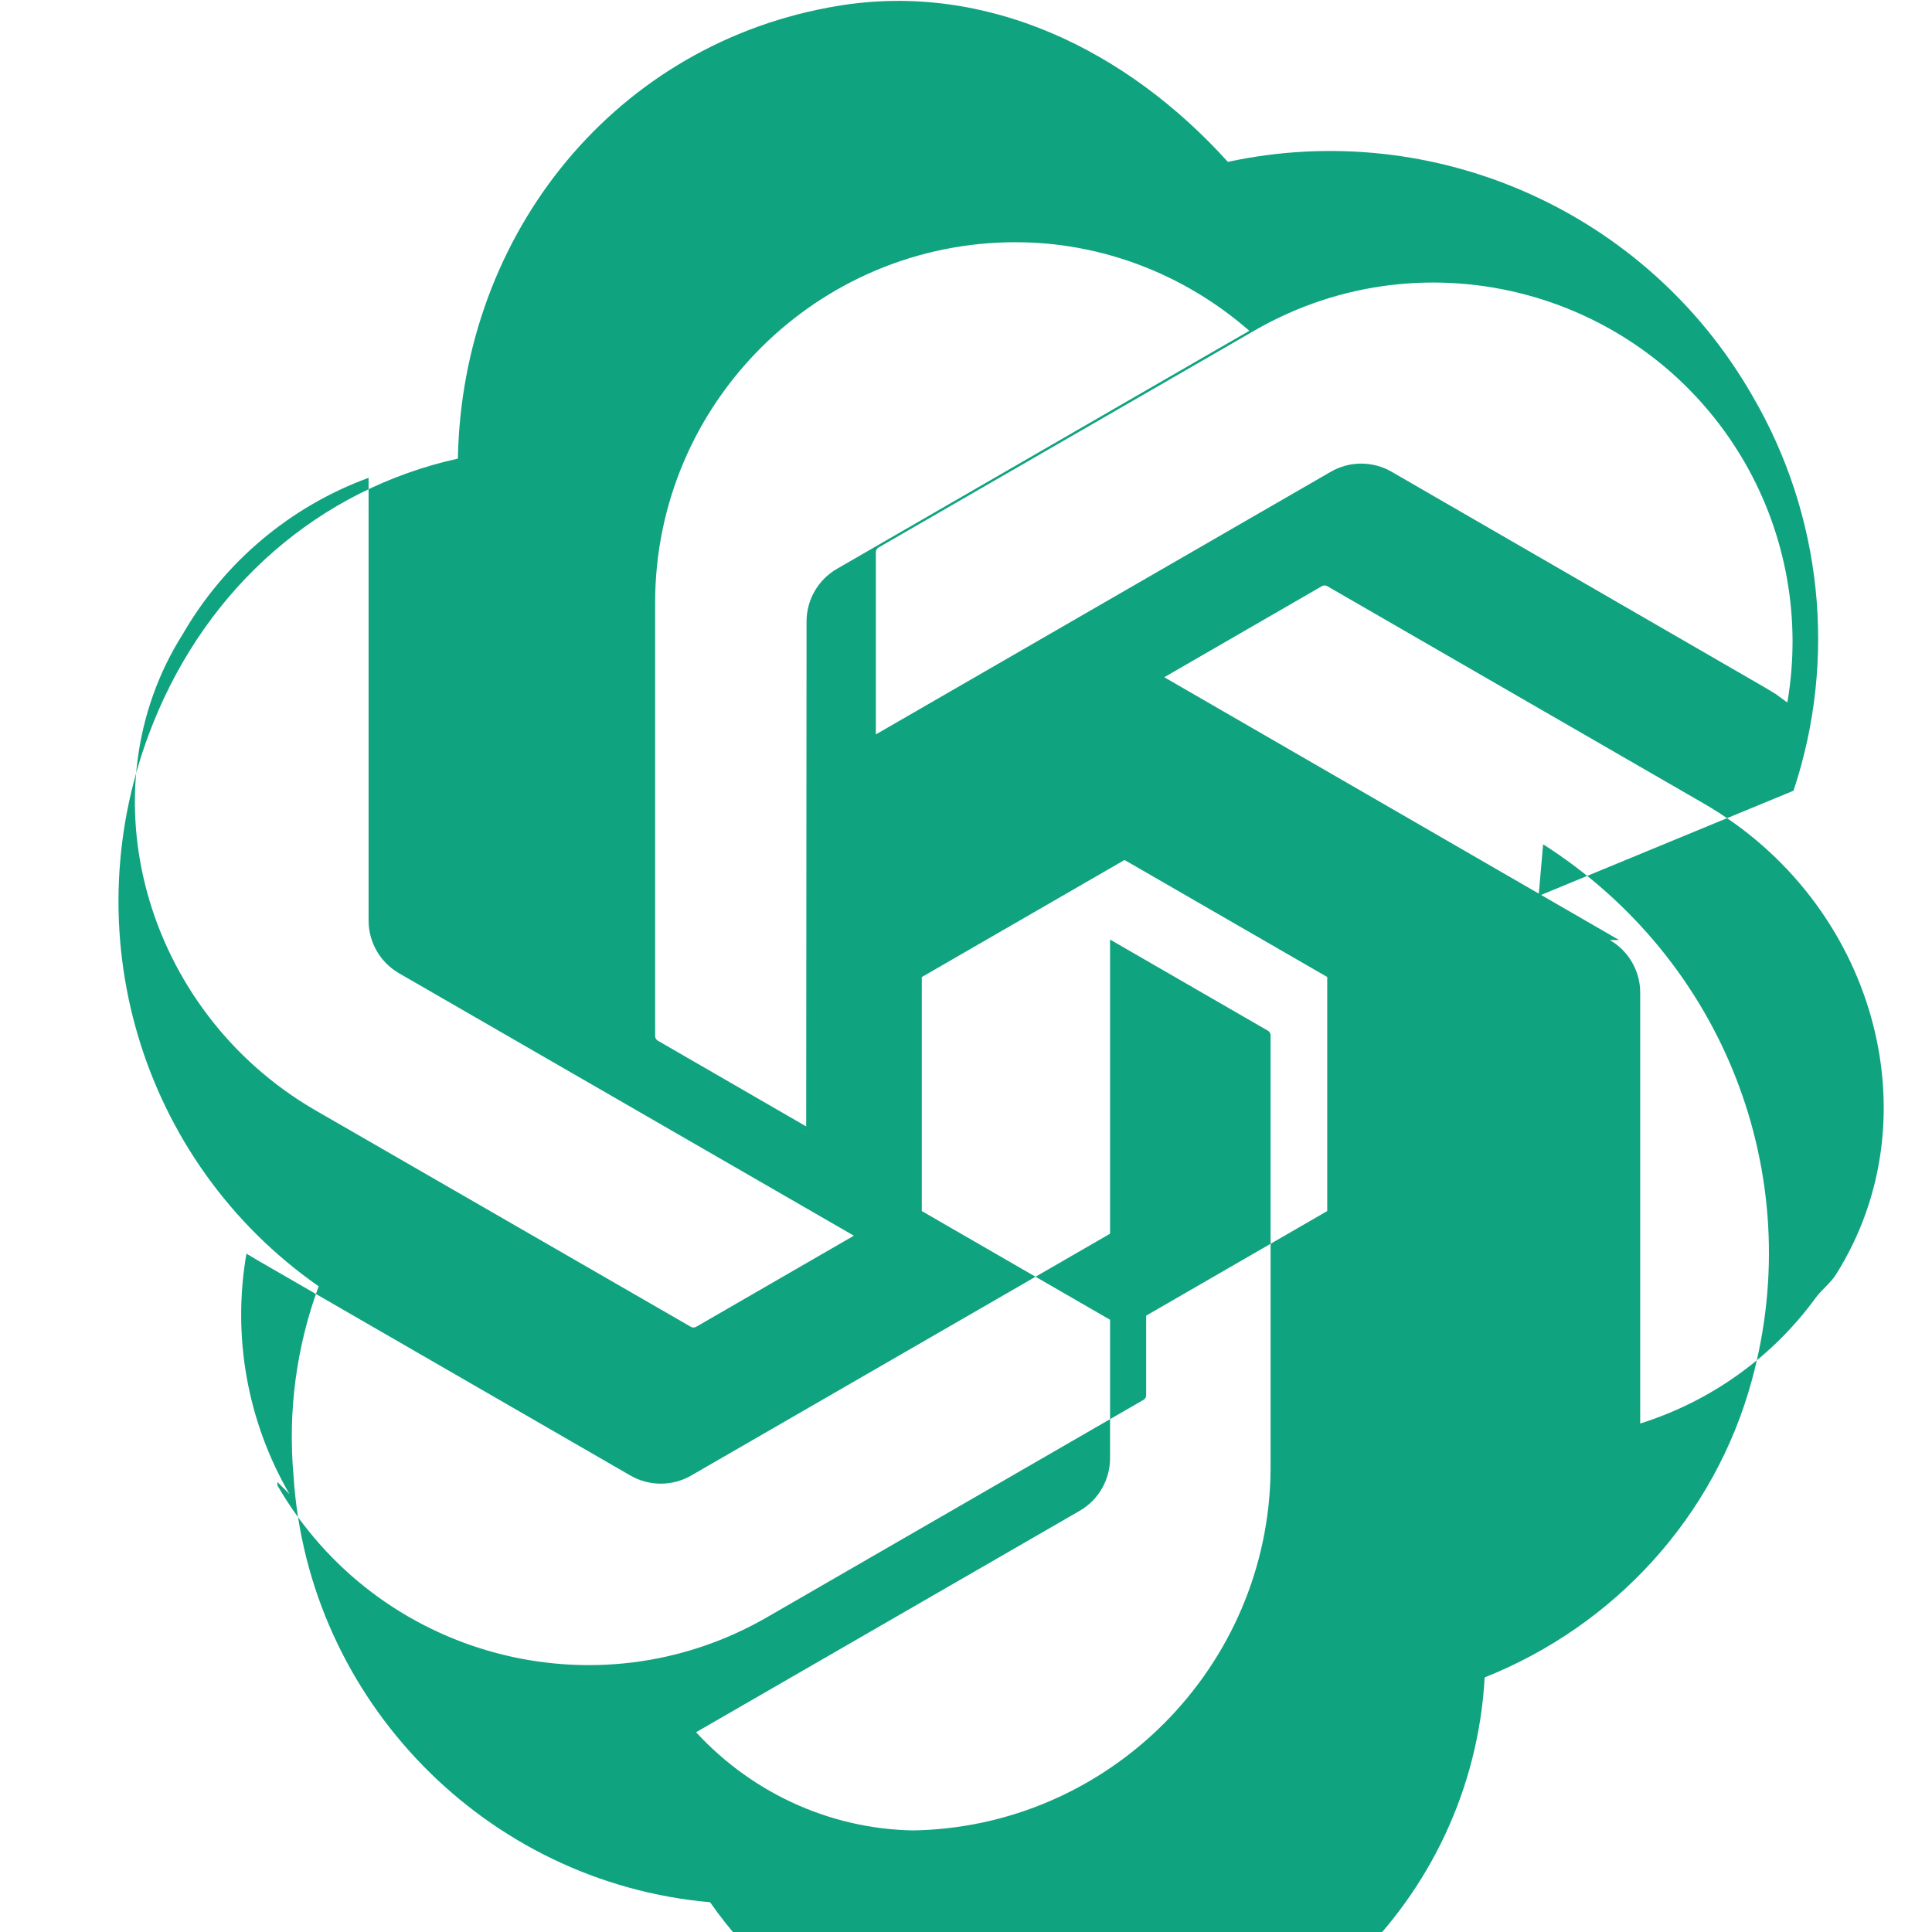
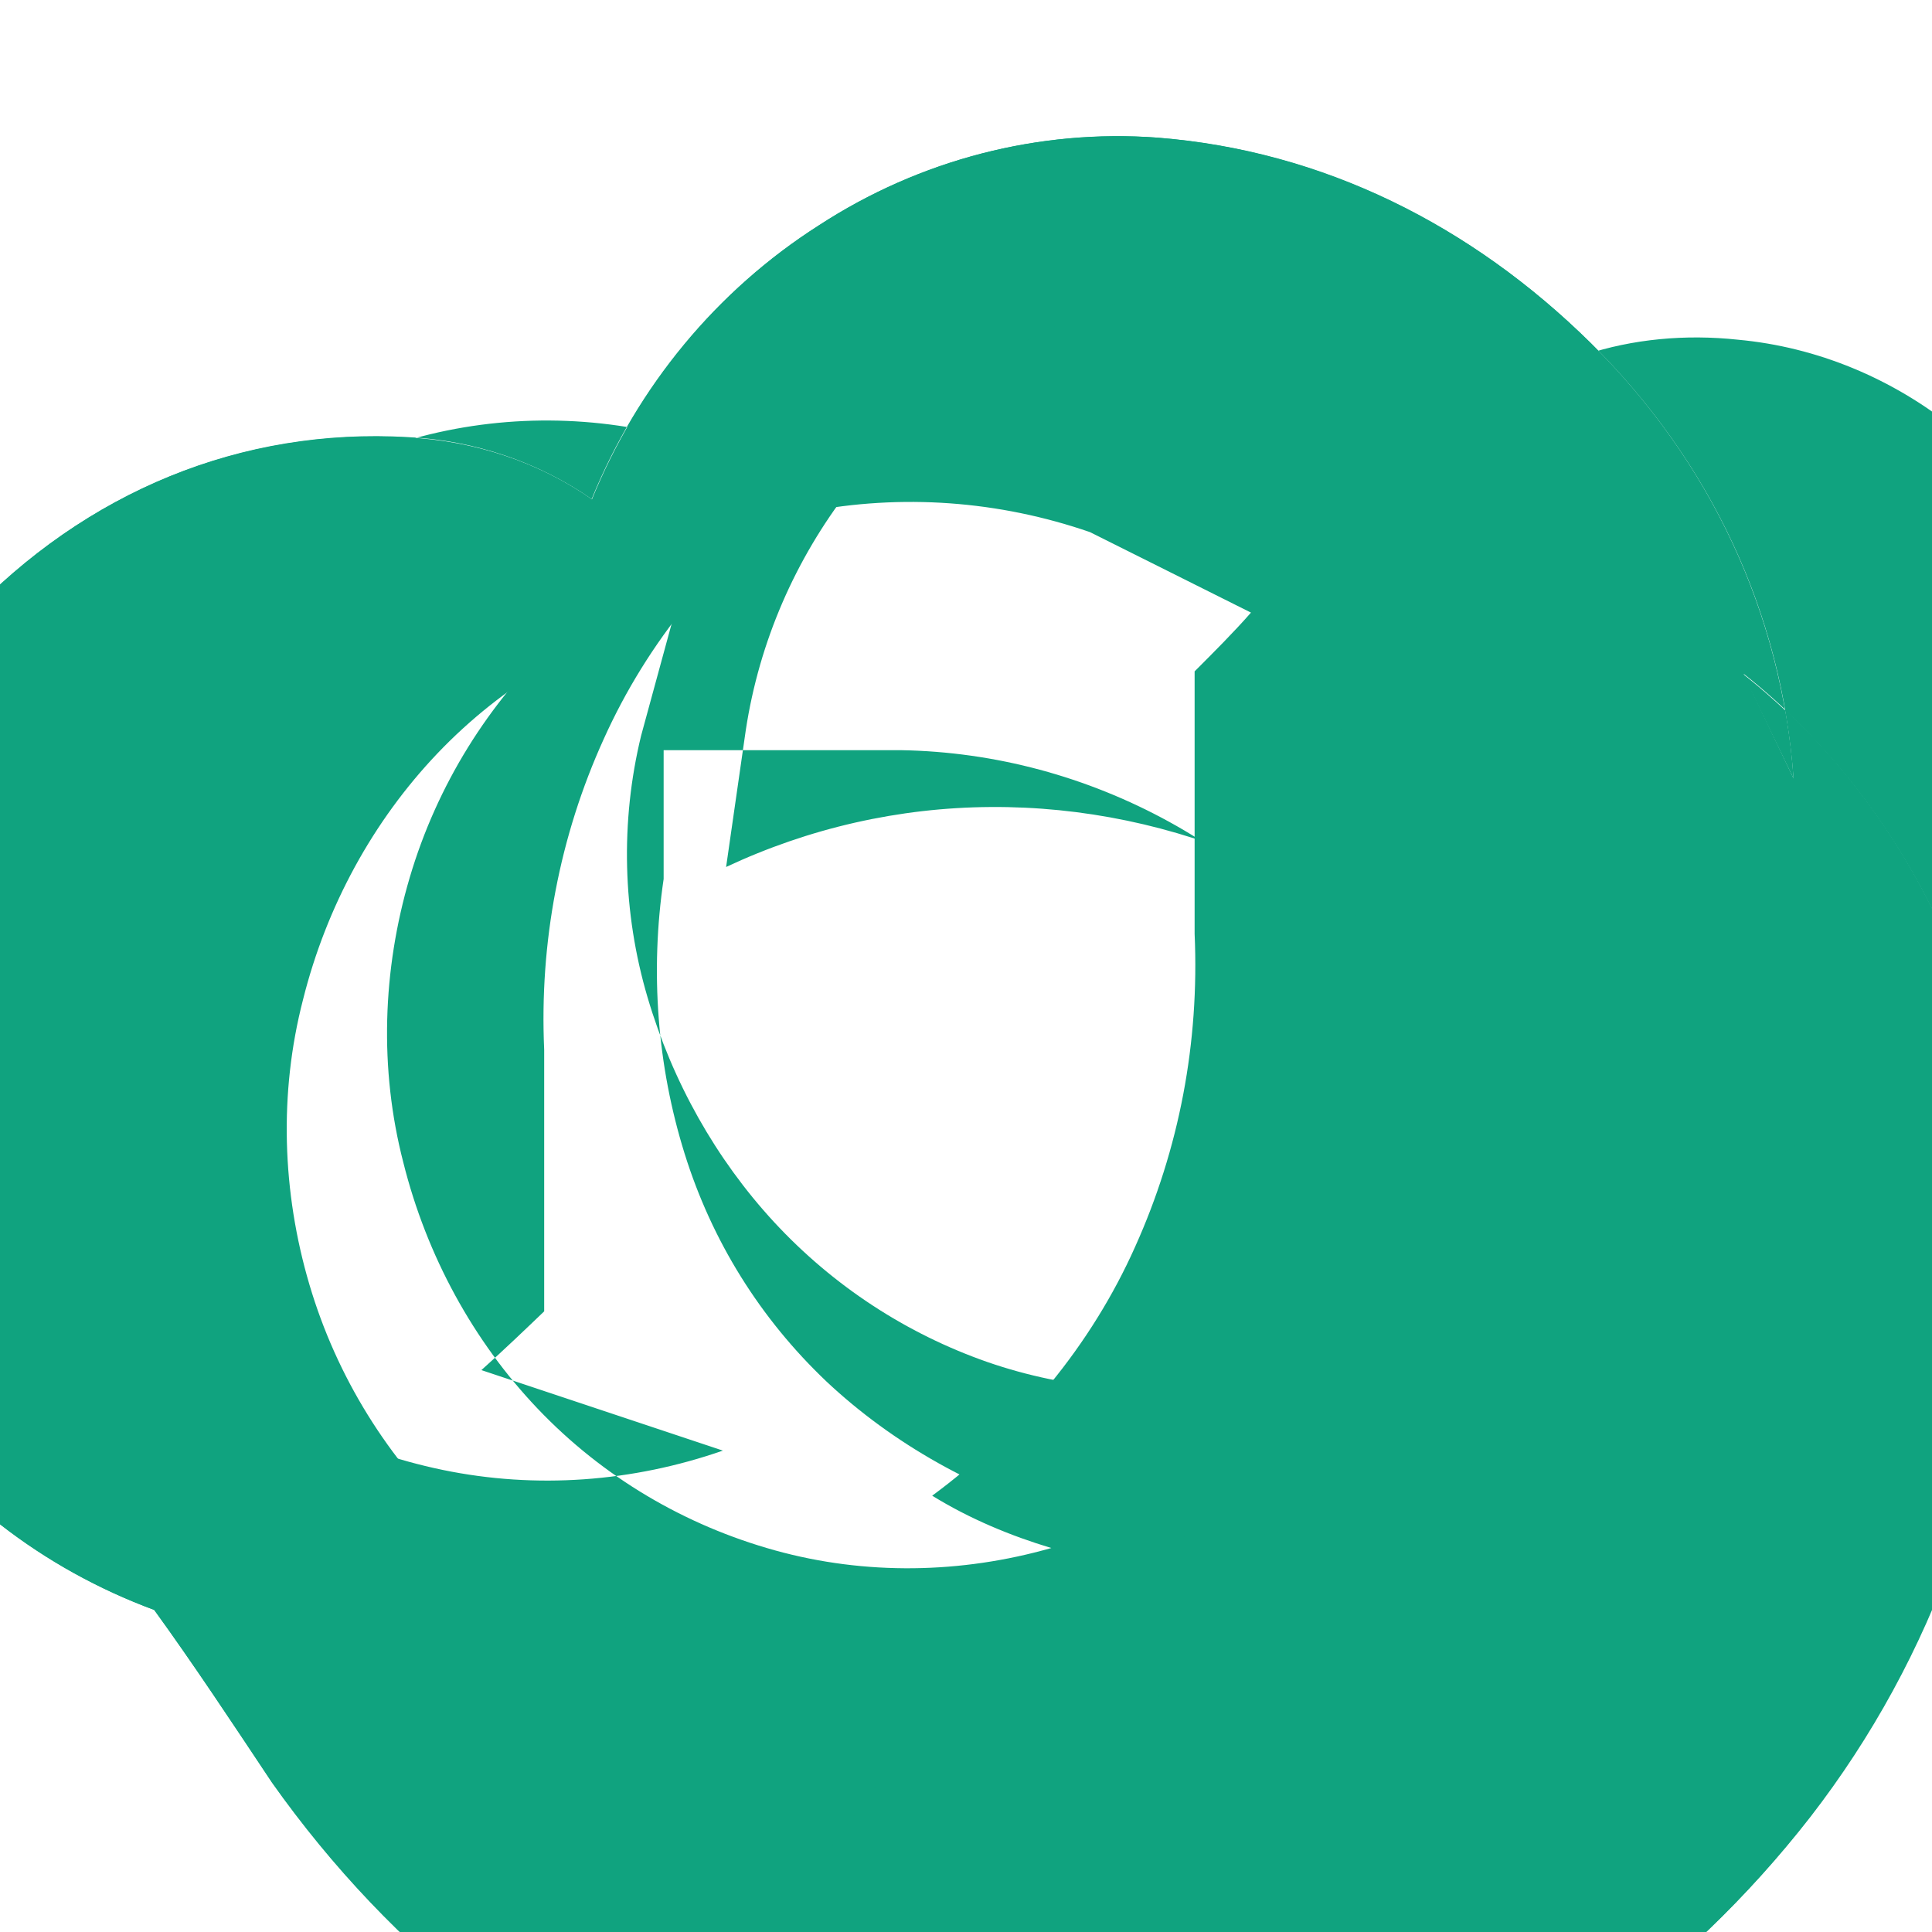
- <svg xmlns="http://www.w3.org/2000/svg" viewBox="0 0 320 320" fill="none">
-   <path d="M297.06 130.97c7.26-21.79 4.76-45.66-6.85-65.48-17.46-30.4-52.56-46.04-86.84-38.68C186.64 8.27 163.4-3.05 138.92.95c-36.85 6.02-62.39 37.65-63.08 75.01-22.98 5.09-41.4 21.18-50.48 43.83-13.73 34.18-2.12 72.64 27.42 93.26a72.09 72.09 0 0 0-4.16 31.42c2.36 37.12 31.84 67.33 68.99 70.6 13.2 18.92 35.01 30.2 58.35 29.84 37.2-.54 67.86-29.88 69.95-67.08 21.51-8.56 38.12-26.64 44.26-49.25 9.26-34.08-4.78-69.73-34.58-88.74l-.75 8.56ZM152.65 303.18c-14.22.15-27.74-5.82-37.36-16.27l1.86-1.07 61.66-35.59a10.07 10.07 0 0 0 5.05-8.72V155.62l26.08 15.06a.93.93 0 0 1 .51.7v71.92c-.21 32.77-26.82 59.53-59.6 59.88h1.8ZM47.95 247.47a59.1 59.1 0 0 1-7.13-39.83l1.87 1.12 61.72 35.63a10.07 10.07 0 0 0 10.08 0l75.35-43.5v30.12a.93.93 0 0 1-.37.81l-62.38 36.02c-28.35 16.4-64.7 6.63-81.14-21.81v-.56ZM30.25 105.07a59 59 0 0 1 30.8-25.93v73.34a10.07 10.07 0 0 0 5.04 8.72l75.34 43.47-26.07 15.06a.93.93 0 0 1-.88.06L52.1 183.82C23.83 167.36 13.85 131 30.25 105.07ZM268.18 155.7l-75.34-43.53 26.07-15.06a.92.92 0 0 1 .88-.05l62.38 36.01c28.34 16.37 38.32 52.01 21.94 78-.77 1.3-2.53 2.7-3.37 3.88-7.17 9.84-17.33 17.13-29.07 20.83v-71.36a10.07 10.07 0 0 0-5.04-8.72h1.55ZM294.1 114.94l-1.88-1.13-61.72-35.67a10.07 10.07 0 0 0-10.08 0l-75.35 43.5v-30.11a.93.93 0 0 1 .38-.81l62.38-36c28.39-16.35 64.68-6.58 81.12 21.82a59.51 59.51 0 0 1 7.09 39.82l-1.94-1.42ZM135.09 187.47l-26.08-15.07a.93.93 0 0 1-.5-.7v-71.91c.02-32.96 26.84-59.7 59.76-59.67 14.32.02 27.95 5.33 38.66 14.67-.3.17-6.63 3.82-6.63 3.82l-61.66 35.6a10.07 10.07 0 0 0-5.05 8.72l-.06 84.56-.44-.02ZM152.68 161.83l33.58-19.39 33.57 19.38v38.77l-33.57 19.39-33.58-19.39v-38.76Z" fill="#10A37F" />
+ <svg xmlns="http://www.w3.org/2000/svg" viewBox="0 0 24 24" fill="none">
+   <path fill-rule="evenodd" clip-rule="evenodd" d="M22.28 9.67c-.15-2.06-1.04-3.95-2.52-5.41s-3.32-2.39-5.38-2.55c-1.47-.11-2.95.27-4.21 1.09-1.27.81-2.25 2-2.82 3.4-.66-.46-1.46-.73-2.28-.77-2.07-.12-4 .67-5.48 2.24s-2.3 3.48-2.32 5.55c-.02 1.48.42 2.92 1.25 4.13.82 1.22 2.01 2.14 3.4 2.65.48.67.97 1.4 1.46 2.14 1.5 2.11 3.52 3.69 5.86 4.58 2.33.88 4.88.92 7.25.13 2.36-.79 4.45-2.29 6-4.28 1.54-1.99 2.4-4.42 2.46-6.95.04-1.39-.23-2.77-.81-4.04-.57-1.27-1.43-2.38-2.48-3.21zm-13.3 8.35c-1.12.39-2.32.48-3.48.24s-2.23-.78-3.07-1.57c-.85-.8-1.48-1.81-1.81-2.96-.34-1.14-.37-2.36-.08-3.51.29-1.15.86-2.2 1.66-3.03.81-.84 1.81-1.44 2.93-1.74 1.11-.31 2.29-.3 3.4.02.5.15 1 .36 1.47.65-1.1.8-1.96 1.86-2.5 3.06-.55 1.21-.8 2.53-.74 3.86v3.25c-.24.23-.49.47-.78.73zm4.56-11.41c-1.13-.39-2.34-.48-3.52-.25-1.17.23-2.25.77-3.1 1.57-.85.8-1.49 1.82-1.83 2.97-.34 1.15-.38 2.38-.08 3.54.29 1.16.87 2.22 1.67 3.06.81.85 1.83 1.45 2.95 1.76 1.12.31 2.31.29 3.43-.03-.5-.15-1.01-.36-1.48-.65 1.1-.81 1.98-1.88 2.52-3.09.55-1.22.8-2.54.74-3.89v-3.26c.24-.24.49-.49.7-.73z" fill="#10A37F" />
+   <path fill-rule="evenodd" clip-rule="evenodd" d="M22.281 9.673c-.146-2.062-1.041-3.951-2.521-5.412-1.481-1.46-3.325-2.386-5.384-2.551-1.467-.107-2.946.269-4.205 1.092-1.268.809-2.251 2.01-2.818 3.401-.655-.461-1.458-.727-2.285-.769-2.066-.118-3.998.665-5.485 2.235-1.486 1.57-2.302 3.483-2.32 5.547-.024 1.483.42 2.924 1.253 4.128.823 1.22 2.015 2.14 3.398 2.655.484.665.968 1.401 1.464 2.145 1.496 2.115 3.515 3.69 5.86 4.583 2.333.883 4.882.915 7.245.126 2.36-.788 4.453-2.287 5.996-4.28 1.542-1.993 2.404-4.42 2.464-6.95.04-1.385-.228-2.766-.807-4.041-.568-1.267-1.433-2.38-2.484-3.21zm-2.083 6.06c-.366-1.12-.969-2.141-1.76-3-.79-.861-1.745-1.547-2.802-2.013-1.056-.466-2.193-.703-3.33-.695-1.138.007-2.257.262-3.286.745l.23-1.6c.15-1.1.58-2.13 1.24-3.01.66-.87 1.49-1.57 2.44-2.02 1.06-.51 2.22-.76 3.4-.71 1.18.04 2.33.39 3.35.98.6-.2 1.26-.26 1.91-.19.98.09 1.92.48 2.7 1.11.78.63 1.36 1.46 1.67 2.41v3.23c-.03.25-.09.5-.16.76zm-7.904 4.516c-1.13.39-2.34.48-3.52.25-1.17-.23-2.25-.77-3.1-1.57-.85-.8-1.49-1.82-1.83-2.97-.34-1.15-.38-2.38-.08-3.54.29-1.16.87-2.22 1.67-3.06.81-.85 1.83-1.45 2.95-1.76l-.42 1.54c-.26 1.07-.23 2.2.08 3.25.31 1.05.85 2.01 1.57 2.79.74.8 1.65 1.39 2.65 1.74 1.01.35 2.09.43 3.13.24.51.13 1.01.35 1.49.63l-1.92 2.6c-.53.72-1.18 1.33-1.93 1.78-.85.5-1.81.82-2.82.93zm9.02-6.19c-.31 1.16-.87 2.22-1.67 3.06-.81.85-1.83 1.45-2.95 1.76-1.12.31-2.31.29-3.43-.03-1.13-.33-2.17-.91-3-1.69-.82-.78-1.42-1.74-1.76-2.83-.34-1.09-.43-2.26-.26-3.41v-1.6h2.95c1.17.02 2.31.33 3.33.89 1.02.56 1.88 1.37 2.49 2.36.19-.6.25-1.24.16-1.87-.14-.98-.55-1.89-1.19-2.65-.63-.76-1.45-1.32-2.36-1.63L18.15 8c.7.46 1.3 1.06 1.75 1.77.53.81.86 1.73.98 2.7.11.97.02 1.95-.27 2.87z" fill="#10A37F" />
</svg>
